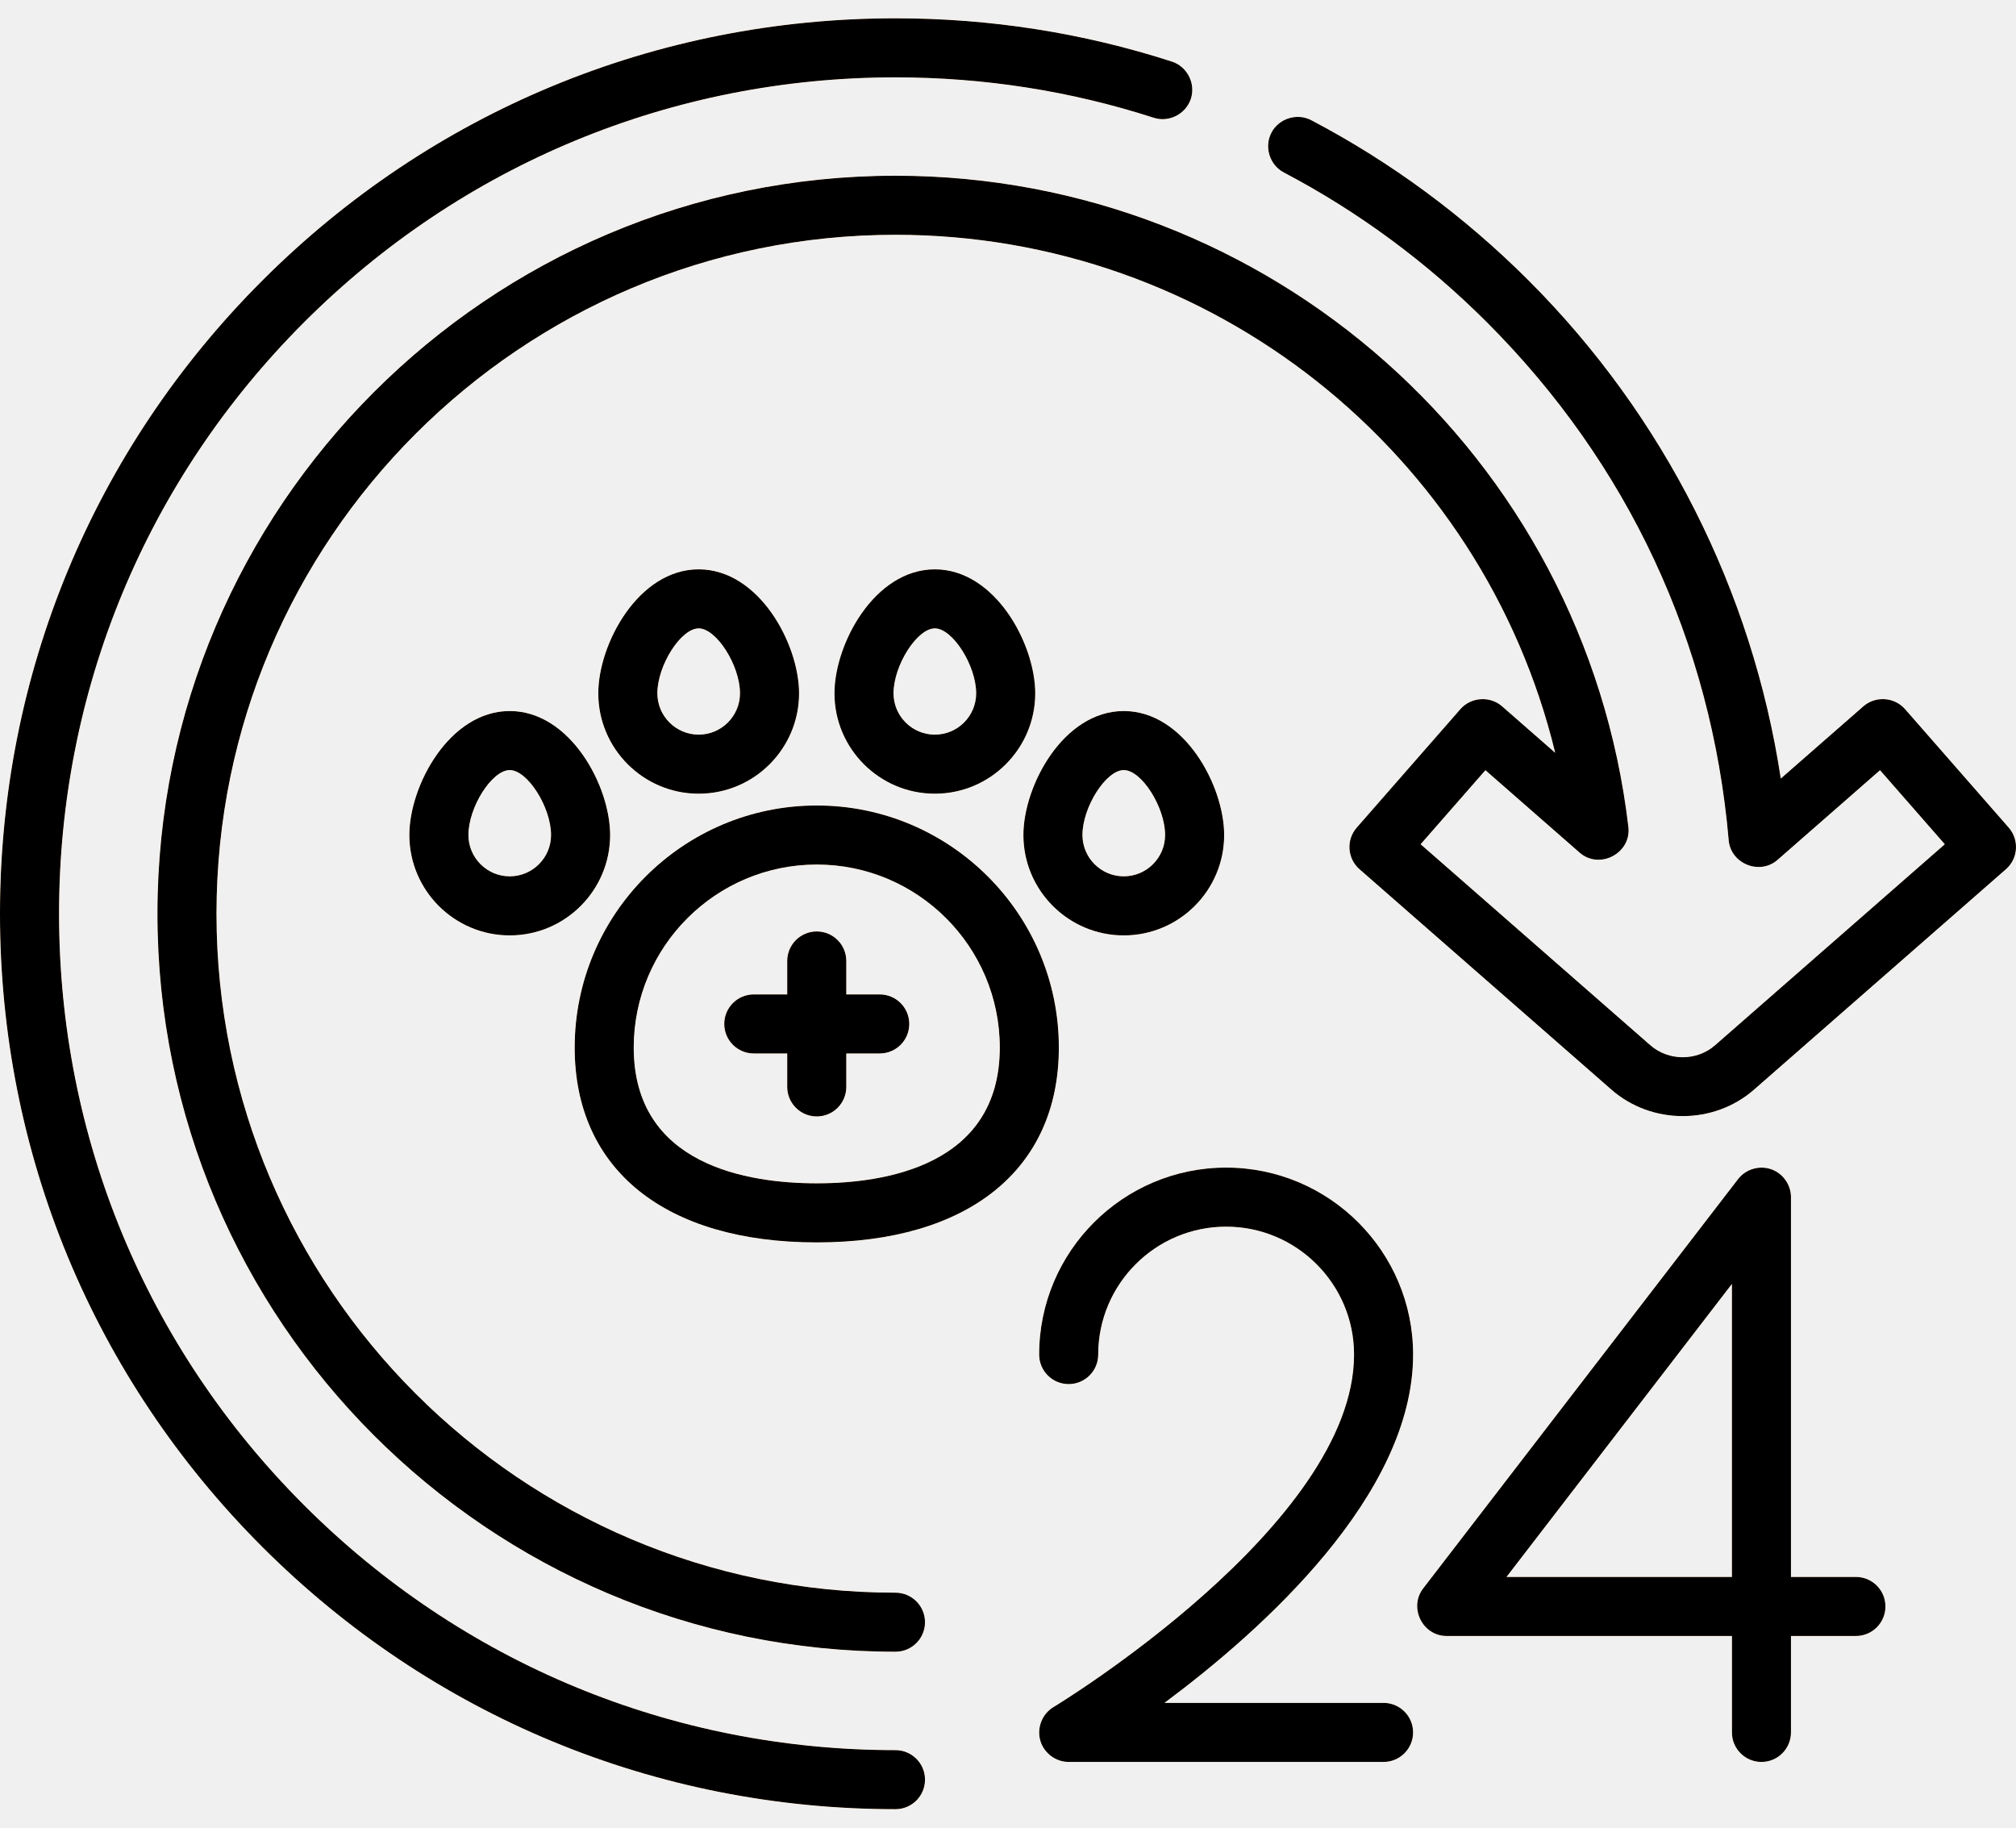
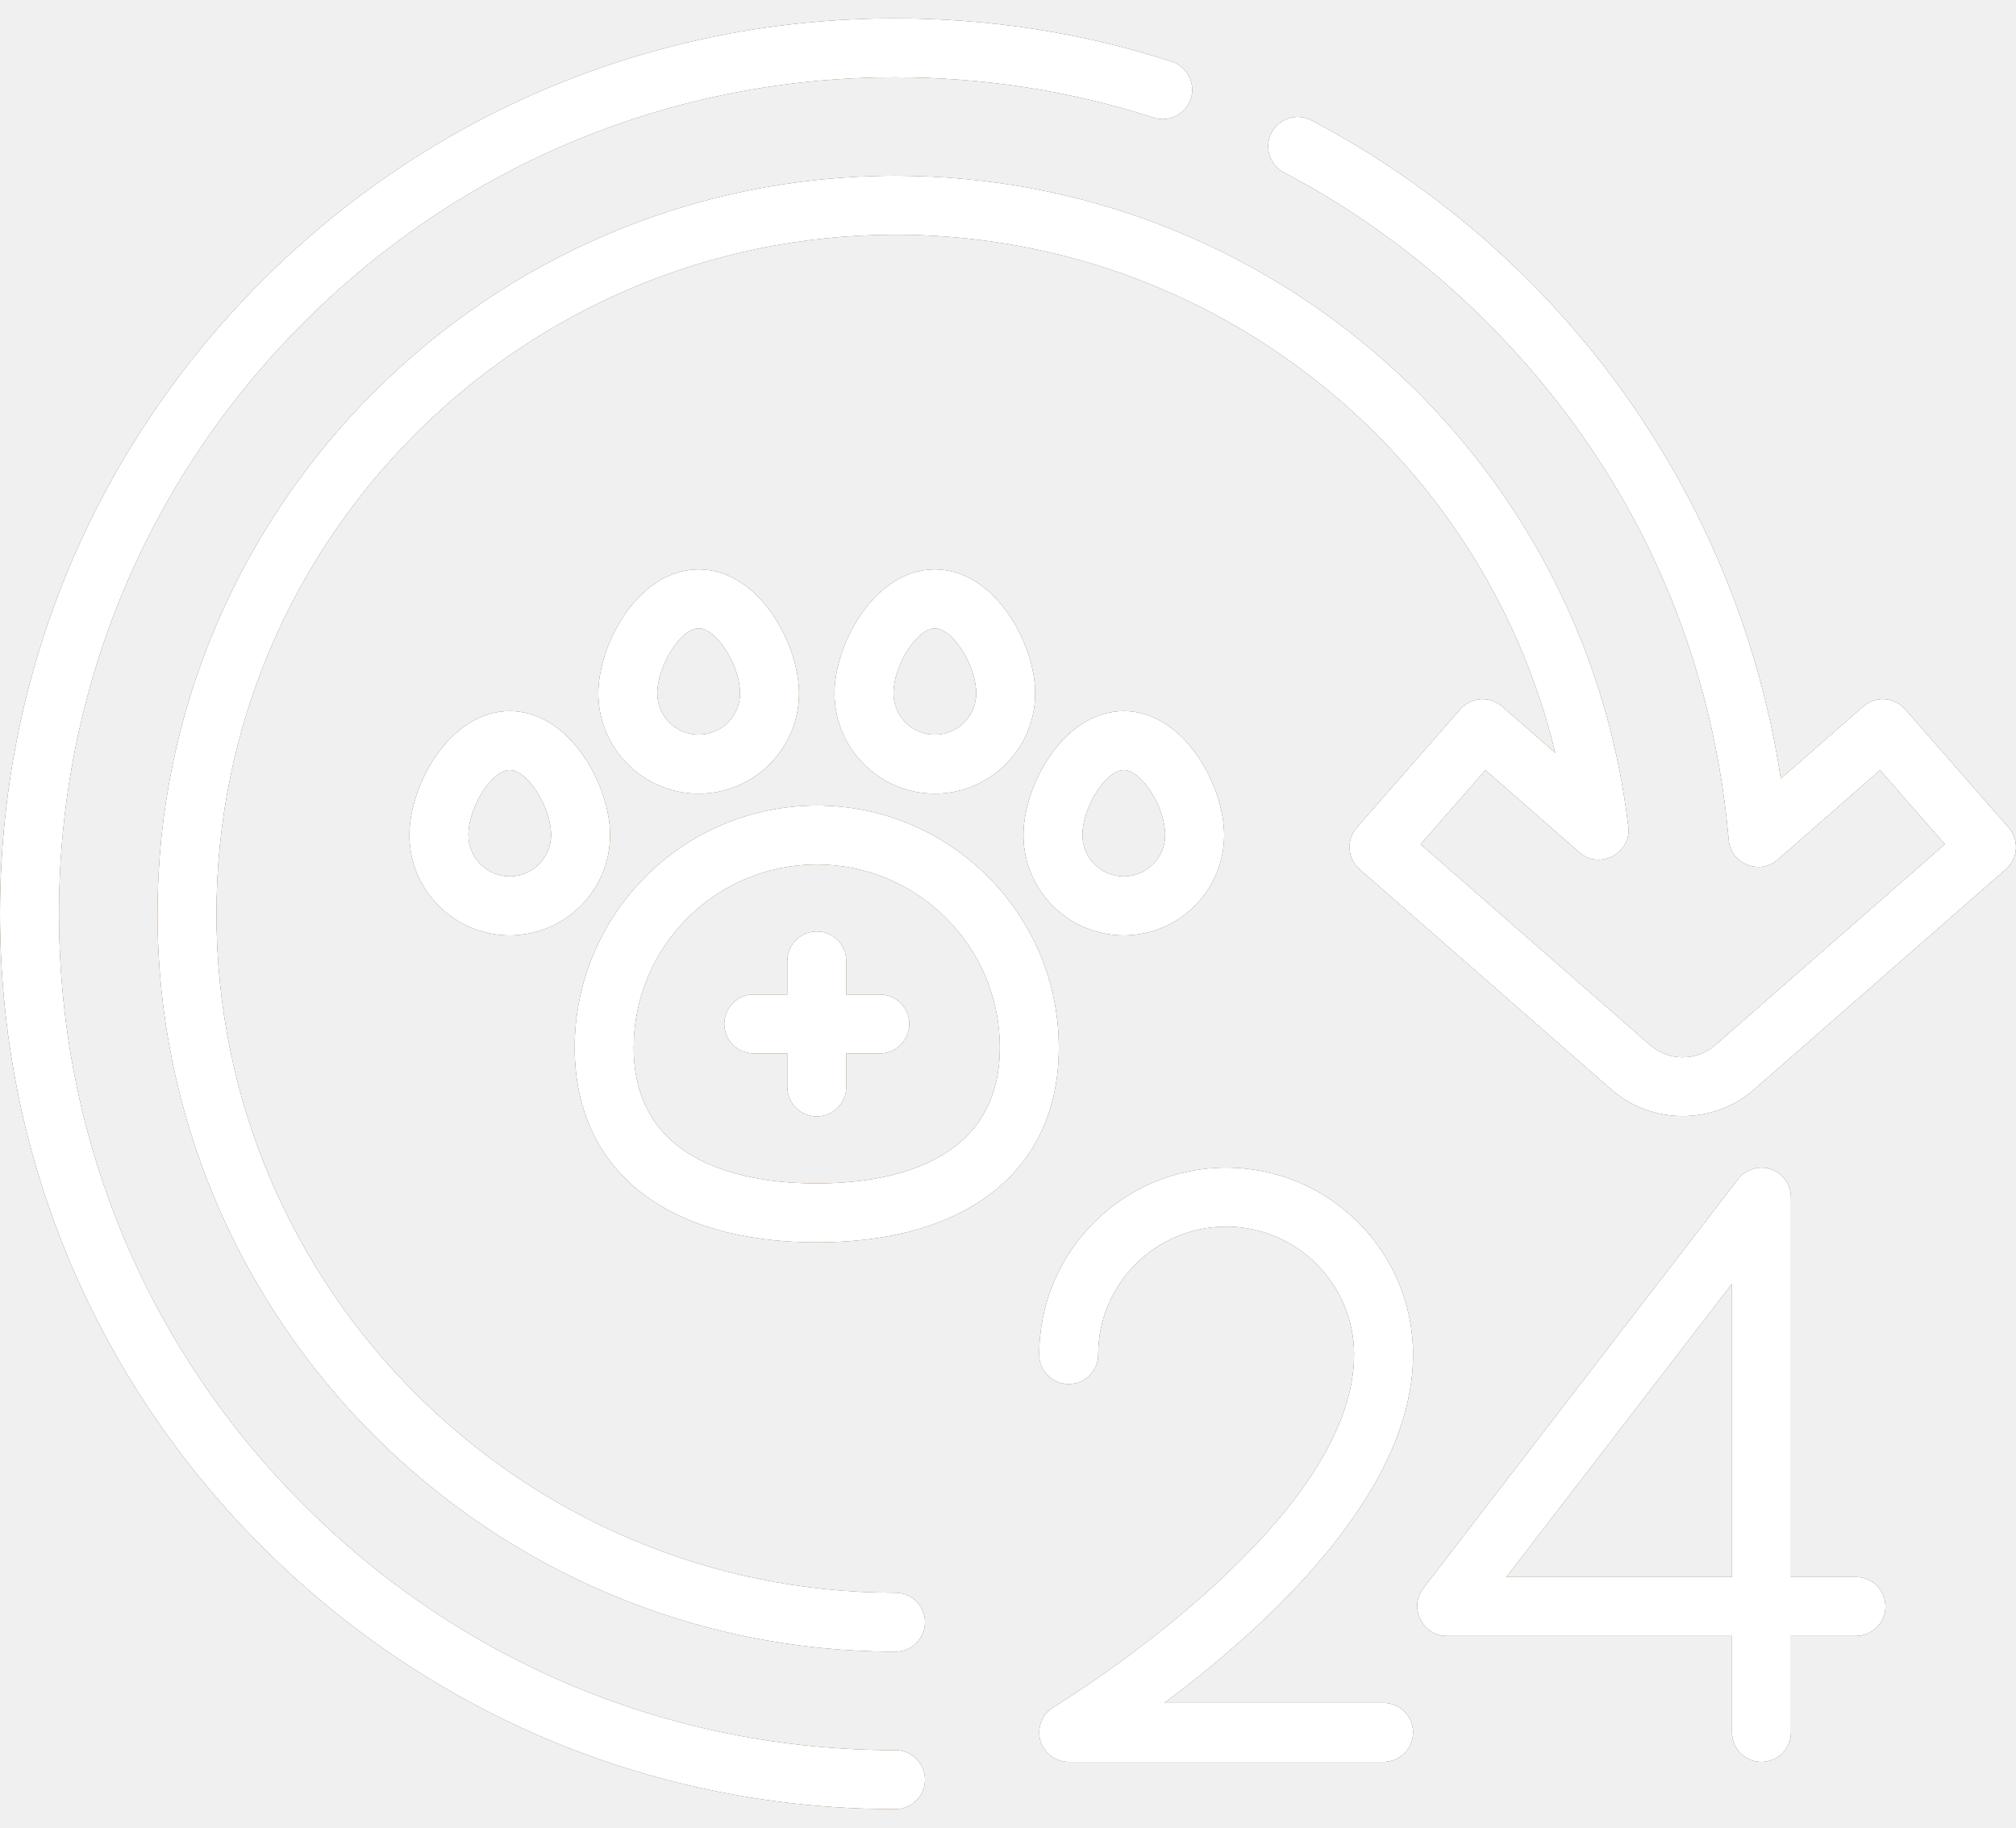
- <svg xmlns="http://www.w3.org/2000/svg" width="107" height="97" viewBox="0 0 107 97">
+ <svg xmlns="http://www.w3.org/2000/svg" width="107" height="97" viewBox="0 0 107 97" fill="#ffffff">
  <mask id="path-1-inside-123" fill="white">
    <path d="M43.35 42.755C36.265 42.755 30.502 48.519 30.502 55.603C30.502 62.078 35.305 65.945 43.35 65.945C51.395 65.945 56.198 62.078 56.198 55.603C56.198 48.519 50.434 42.755 43.35 42.755ZM43.35 62.81C39.722 62.81 33.635 61.874 33.635 55.603C33.635 50.246 37.993 45.888 43.35 45.888C48.706 45.888 53.065 50.246 53.065 55.603C53.065 61.874 46.978 62.81 43.35 62.81Z" />
    <path d="M37.082 30.22C33.88 30.22 31.755 34.181 31.755 36.801C31.755 39.738 34.145 42.128 37.082 42.128C40.02 42.128 42.41 39.738 42.41 36.801C42.41 34.181 40.285 30.22 37.082 30.22ZM37.082 38.994C35.873 38.994 34.889 38.01 34.889 36.8C34.889 35.318 36.139 33.353 37.082 33.353C38.026 33.353 39.276 35.318 39.276 36.8C39.276 38.01 38.292 38.994 37.082 38.994Z" />
    <path d="M49.617 30.22C46.415 30.22 44.29 34.181 44.29 36.801C44.29 39.738 46.68 42.128 49.617 42.128C52.555 42.128 54.945 39.738 54.945 36.801C54.945 34.181 52.82 30.22 49.617 30.22ZM49.617 38.994C48.408 38.994 47.424 38.01 47.424 36.8C47.424 35.318 48.674 33.353 49.617 33.353C50.56 33.353 51.811 35.318 51.811 36.8C51.811 38.01 50.827 38.994 49.617 38.994Z" />
    <path d="M59.645 37.741C56.442 37.741 54.318 41.702 54.318 44.322C54.318 47.259 56.707 49.649 59.645 49.649C62.583 49.649 64.972 47.259 64.972 44.322C64.972 41.702 62.848 37.741 59.645 37.741ZM59.645 46.515C58.435 46.515 57.451 45.531 57.451 44.322C57.451 42.839 58.702 40.874 59.645 40.874C60.588 40.874 61.839 42.839 61.839 44.322C61.839 45.531 60.855 46.515 59.645 46.515Z" />
    <path d="M27.054 37.741C23.852 37.741 21.727 41.702 21.727 44.322C21.727 47.259 24.117 49.649 27.054 49.649C29.992 49.649 32.382 47.259 32.382 44.322C32.382 41.702 30.257 37.741 27.054 37.741ZM27.054 46.515C25.845 46.515 24.861 45.531 24.861 44.322C24.861 42.839 26.111 40.874 27.054 40.874C27.997 40.874 29.248 42.839 29.248 44.322C29.248 45.531 28.264 46.515 27.054 46.515Z" />
    <path d="M46.693 52.783H44.917V51.007C44.917 50.141 44.215 49.44 43.35 49.44C42.485 49.44 41.783 50.142 41.783 51.007V52.783H40.008C39.142 52.783 38.441 53.484 38.441 54.349C38.441 55.215 39.142 55.916 40.008 55.916H41.783V57.692C41.783 58.557 42.485 59.259 43.35 59.259C44.215 59.259 44.917 58.557 44.917 57.692V55.916H46.693C47.558 55.916 48.259 55.215 48.259 54.349C48.259 53.484 47.558 52.783 46.693 52.783Z" />
    <path d="M62.197 3.268C57.482 1.744 52.547 0.972 47.528 0.972C34.833 0.972 22.897 5.916 13.92 14.893C4.944 23.869 0 35.805 0 48.5C0 61.195 4.944 73.13 13.921 82.108C22.898 91.085 34.833 96.028 47.528 96.028C48.394 96.028 49.095 95.327 49.095 94.462C49.095 93.596 48.394 92.895 47.528 92.895C35.67 92.895 24.522 88.277 16.137 79.892C7.752 71.507 3.134 60.358 3.134 48.5C3.134 36.642 7.752 25.494 16.137 17.108C24.522 8.723 35.67 4.106 47.528 4.106C52.22 4.106 56.83 4.827 61.233 6.25C62.046 6.514 62.943 6.053 63.206 5.241C63.469 4.428 63.009 3.53 62.197 3.268Z" />
    <path d="M106.612 43.927L101.11 37.638C100.548 36.996 99.541 36.928 98.899 37.491L94.516 41.325C93.004 31.369 88.319 22.076 81.136 14.892C77.712 11.469 73.831 8.605 69.598 6.381C68.843 5.984 67.88 6.284 67.483 7.039C67.085 7.795 67.385 8.758 68.141 9.155C72.093 11.232 75.719 13.908 78.919 17.108C86.406 24.594 90.843 34.1 91.751 44.596C91.859 45.848 93.396 46.47 94.344 45.64L99.783 40.881L103.222 44.811L91.03 55.479C90.058 56.33 88.563 56.33 87.591 55.479L75.4 44.811L78.839 40.881L83.839 45.256C84.896 46.181 86.591 45.287 86.427 43.894C84.108 24.188 67.385 9.328 47.528 9.328C25.929 9.328 8.357 26.901 8.357 48.5C8.357 70.099 25.929 87.671 47.528 87.671C48.394 87.671 49.095 86.97 49.095 86.105C49.095 85.239 48.393 84.538 47.528 84.538C27.657 84.538 11.49 68.371 11.49 48.5C11.49 28.628 27.657 12.462 47.528 12.462C64.32 12.462 78.677 24.013 82.544 39.959L79.724 37.491C79.081 36.929 78.074 36.997 77.513 37.638L72.01 43.928C71.44 44.579 71.506 45.569 72.157 46.138L85.528 57.837C87.667 59.709 90.956 59.709 93.094 57.837L106.465 46.138C107.116 45.569 107.182 44.579 106.612 43.927Z" />
    <path d="M73.433 90.387H61.803C66.984 86.532 75.001 79.362 75.001 71.898C75.001 66.427 70.549 61.975 65.077 61.975C59.605 61.975 55.154 66.427 55.154 71.898C55.154 72.764 55.855 73.465 56.72 73.465C57.586 73.465 58.287 72.764 58.287 71.898C58.287 68.154 61.333 65.109 65.077 65.109C68.821 65.109 71.867 68.154 71.867 71.898C71.867 80.921 56.073 90.515 55.914 90.61C55.299 90.979 55.01 91.744 55.227 92.428C55.431 93.072 56.046 93.521 56.72 93.521H73.433C74.299 93.521 75 92.819 75 91.954C75.001 91.089 74.299 90.387 73.433 90.387Z" />
    <path d="M98.503 83.702H95.056V63.542C95.056 62.9 94.649 62.308 94.05 62.078C93.41 61.834 92.665 62.043 92.248 62.586L75.534 84.313C74.757 85.325 75.503 86.835 76.776 86.835H91.923V91.954C91.923 92.82 92.624 93.521 93.49 93.521C94.355 93.521 95.056 92.819 95.056 91.954V86.835H98.503C99.369 86.835 100.07 86.134 100.07 85.269C100.07 84.403 99.369 83.702 98.503 83.702ZM91.922 83.702H79.958L91.922 68.149V83.702Z" />
  </mask>
  <path d="M43.35 42.755C36.265 42.755 30.502 48.519 30.502 55.603C30.502 62.078 35.305 65.945 43.35 65.945C51.395 65.945 56.198 62.078 56.198 55.603C56.198 48.519 50.434 42.755 43.35 42.755ZM43.35 62.81C39.722 62.81 33.635 61.874 33.635 55.603C33.635 50.246 37.993 45.888 43.35 45.888C48.706 45.888 53.065 50.246 53.065 55.603C53.065 61.874 46.978 62.81 43.35 62.81Z" fill="#A07B50" />
  <path d="M37.082 30.22C33.88 30.22 31.755 34.181 31.755 36.801C31.755 39.738 34.145 42.128 37.082 42.128C40.02 42.128 42.41 39.738 42.41 36.801C42.41 34.181 40.285 30.22 37.082 30.22ZM37.082 38.994C35.873 38.994 34.889 38.01 34.889 36.8C34.889 35.318 36.139 33.353 37.082 33.353C38.026 33.353 39.276 35.318 39.276 36.8C39.276 38.01 38.292 38.994 37.082 38.994Z" fill="#A07B50" />
  <path d="M49.617 30.22C46.415 30.22 44.29 34.181 44.29 36.801C44.29 39.738 46.68 42.128 49.617 42.128C52.555 42.128 54.945 39.738 54.945 36.801C54.945 34.181 52.82 30.22 49.617 30.22ZM49.617 38.994C48.408 38.994 47.424 38.01 47.424 36.8C47.424 35.318 48.674 33.353 49.617 33.353C50.56 33.353 51.811 35.318 51.811 36.8C51.811 38.01 50.827 38.994 49.617 38.994Z" fill="#A07B50" />
  <path d="M59.645 37.741C56.442 37.741 54.318 41.702 54.318 44.322C54.318 47.259 56.707 49.649 59.645 49.649C62.583 49.649 64.972 47.259 64.972 44.322C64.972 41.702 62.848 37.741 59.645 37.741ZM59.645 46.515C58.435 46.515 57.451 45.531 57.451 44.322C57.451 42.839 58.702 40.874 59.645 40.874C60.588 40.874 61.839 42.839 61.839 44.322C61.839 45.531 60.855 46.515 59.645 46.515Z" fill="#A07B50" />
  <path d="M27.054 37.741C23.852 37.741 21.727 41.702 21.727 44.322C21.727 47.259 24.117 49.649 27.054 49.649C29.992 49.649 32.382 47.259 32.382 44.322C32.382 41.702 30.257 37.741 27.054 37.741ZM27.054 46.515C25.845 46.515 24.861 45.531 24.861 44.322C24.861 42.839 26.111 40.874 27.054 40.874C27.997 40.874 29.248 42.839 29.248 44.322C29.248 45.531 28.264 46.515 27.054 46.515Z" fill="#A07B50" />
  <path d="M46.693 52.783H44.917V51.007C44.917 50.141 44.215 49.44 43.35 49.44C42.485 49.44 41.783 50.142 41.783 51.007V52.783H40.008C39.142 52.783 38.441 53.484 38.441 54.349C38.441 55.215 39.142 55.916 40.008 55.916H41.783V57.692C41.783 58.557 42.485 59.259 43.35 59.259C44.215 59.259 44.917 58.557 44.917 57.692V55.916H46.693C47.558 55.916 48.259 55.215 48.259 54.349C48.259 53.484 47.558 52.783 46.693 52.783Z" fill="#A07B50" />
  <path d="M62.197 3.268C57.482 1.744 52.547 0.972 47.528 0.972C34.833 0.972 22.897 5.916 13.92 14.893C4.944 23.869 0 35.805 0 48.5C0 61.195 4.944 73.13 13.921 82.108C22.898 91.085 34.833 96.028 47.528 96.028C48.394 96.028 49.095 95.327 49.095 94.462C49.095 93.596 48.394 92.895 47.528 92.895C35.67 92.895 24.522 88.277 16.137 79.892C7.752 71.507 3.134 60.358 3.134 48.5C3.134 36.642 7.752 25.494 16.137 17.108C24.522 8.723 35.67 4.106 47.528 4.106C52.22 4.106 56.83 4.827 61.233 6.25C62.046 6.514 62.943 6.053 63.206 5.241C63.469 4.428 63.009 3.53 62.197 3.268Z" fill="#A07B50" />
  <path d="M106.612 43.927L101.11 37.638C100.548 36.996 99.541 36.928 98.899 37.491L94.516 41.325C93.004 31.369 88.319 22.076 81.136 14.892C77.712 11.469 73.831 8.605 69.598 6.381C68.843 5.984 67.88 6.284 67.483 7.039C67.085 7.795 67.385 8.758 68.141 9.155C72.093 11.232 75.719 13.908 78.919 17.108C86.406 24.594 90.843 34.1 91.751 44.596C91.859 45.848 93.396 46.47 94.344 45.64L99.783 40.881L103.222 44.811L91.03 55.479C90.058 56.33 88.563 56.33 87.591 55.479L75.4 44.811L78.839 40.881L83.839 45.256C84.896 46.181 86.591 45.287 86.427 43.894C84.108 24.188 67.385 9.328 47.528 9.328C25.929 9.328 8.357 26.901 8.357 48.5C8.357 70.099 25.929 87.671 47.528 87.671C48.394 87.671 49.095 86.97 49.095 86.105C49.095 85.239 48.393 84.538 47.528 84.538C27.657 84.538 11.49 68.371 11.49 48.5C11.49 28.628 27.657 12.462 47.528 12.462C64.32 12.462 78.677 24.013 82.544 39.959L79.724 37.491C79.081 36.929 78.074 36.997 77.513 37.638L72.01 43.928C71.44 44.579 71.506 45.569 72.157 46.138L85.528 57.837C87.667 59.709 90.956 59.709 93.094 57.837L106.465 46.138C107.116 45.569 107.182 44.579 106.612 43.927Z" fill="#A07B50" />
  <path d="M73.433 90.387H61.803C66.984 86.532 75.001 79.362 75.001 71.898C75.001 66.427 70.549 61.975 65.077 61.975C59.605 61.975 55.154 66.427 55.154 71.898C55.154 72.764 55.855 73.465 56.72 73.465C57.586 73.465 58.287 72.764 58.287 71.898C58.287 68.154 61.333 65.109 65.077 65.109C68.821 65.109 71.867 68.154 71.867 71.898C71.867 80.921 56.073 90.515 55.914 90.61C55.299 90.979 55.01 91.744 55.227 92.428C55.431 93.072 56.046 93.521 56.72 93.521H73.433C74.299 93.521 75 92.819 75 91.954C75.001 91.089 74.299 90.387 73.433 90.387Z" fill="#A07B50" />
  <path d="M98.503 83.702H95.056V63.542C95.056 62.9 94.649 62.308 94.05 62.078C93.41 61.834 92.665 62.043 92.248 62.586L75.534 84.313C74.757 85.325 75.503 86.835 76.776 86.835H91.923V91.954C91.923 92.82 92.624 93.521 93.49 93.521C94.355 93.521 95.056 92.819 95.056 91.954V86.835H98.503C99.369 86.835 100.07 86.134 100.07 85.269C100.07 84.403 99.369 83.702 98.503 83.702ZM91.922 83.702H79.958L91.922 68.149V83.702Z" fill="#A07B50" />
  <path d="M43.35 42.755C36.265 42.755 30.502 48.519 30.502 55.603C30.502 62.078 35.305 65.945 43.35 65.945C51.395 65.945 56.198 62.078 56.198 55.603C56.198 48.519 50.434 42.755 43.35 42.755ZM43.35 62.81C39.722 62.81 33.635 61.874 33.635 55.603C33.635 50.246 37.993 45.888 43.35 45.888C48.706 45.888 53.065 50.246 53.065 55.603C53.065 61.874 46.978 62.81 43.35 62.81Z" stroke-width="2" mask="url(#path-1-inside-123)" />
  <path d="M37.082 30.22C33.88 30.22 31.755 34.181 31.755 36.801C31.755 39.738 34.145 42.128 37.082 42.128C40.02 42.128 42.41 39.738 42.41 36.801C42.41 34.181 40.285 30.22 37.082 30.22ZM37.082 38.994C35.873 38.994 34.889 38.01 34.889 36.8C34.889 35.318 36.139 33.353 37.082 33.353C38.026 33.353 39.276 35.318 39.276 36.8C39.276 38.01 38.292 38.994 37.082 38.994Z" stroke-width="2" mask="url(#path-1-inside-123)" />
  <path d="M49.617 30.22C46.415 30.22 44.29 34.181 44.29 36.801C44.29 39.738 46.68 42.128 49.617 42.128C52.555 42.128 54.945 39.738 54.945 36.801C54.945 34.181 52.82 30.22 49.617 30.22ZM49.617 38.994C48.408 38.994 47.424 38.01 47.424 36.8C47.424 35.318 48.674 33.353 49.617 33.353C50.56 33.353 51.811 35.318 51.811 36.8C51.811 38.01 50.827 38.994 49.617 38.994Z" stroke-width="2" mask="url(#path-1-inside-123)" />
  <path d="M59.645 37.741C56.442 37.741 54.318 41.702 54.318 44.322C54.318 47.259 56.707 49.649 59.645 49.649C62.583 49.649 64.972 47.259 64.972 44.322C64.972 41.702 62.848 37.741 59.645 37.741ZM59.645 46.515C58.435 46.515 57.451 45.531 57.451 44.322C57.451 42.839 58.702 40.874 59.645 40.874C60.588 40.874 61.839 42.839 61.839 44.322C61.839 45.531 60.855 46.515 59.645 46.515Z" stroke-width="2" mask="url(#path-1-inside-123)" />
  <path d="M27.054 37.741C23.852 37.741 21.727 41.702 21.727 44.322C21.727 47.259 24.117 49.649 27.054 49.649C29.992 49.649 32.382 47.259 32.382 44.322C32.382 41.702 30.257 37.741 27.054 37.741ZM27.054 46.515C25.845 46.515 24.861 45.531 24.861 44.322C24.861 42.839 26.111 40.874 27.054 40.874C27.997 40.874 29.248 42.839 29.248 44.322C29.248 45.531 28.264 46.515 27.054 46.515Z" stroke-width="2" mask="url(#path-1-inside-123)" />
  <path d="M46.693 52.783H44.917V51.007C44.917 50.141 44.215 49.44 43.35 49.44C42.485 49.44 41.783 50.142 41.783 51.007V52.783H40.008C39.142 52.783 38.441 53.484 38.441 54.349C38.441 55.215 39.142 55.916 40.008 55.916H41.783V57.692C41.783 58.557 42.485 59.259 43.35 59.259C44.215 59.259 44.917 58.557 44.917 57.692V55.916H46.693C47.558 55.916 48.259 55.215 48.259 54.349C48.259 53.484 47.558 52.783 46.693 52.783Z" stroke-width="2" mask="url(#path-1-inside-123)" />
  <path d="M62.197 3.268C57.482 1.744 52.547 0.972 47.528 0.972C34.833 0.972 22.897 5.916 13.92 14.893C4.944 23.869 0 35.805 0 48.5C0 61.195 4.944 73.13 13.921 82.108C22.898 91.085 34.833 96.028 47.528 96.028C48.394 96.028 49.095 95.327 49.095 94.462C49.095 93.596 48.394 92.895 47.528 92.895C35.67 92.895 24.522 88.277 16.137 79.892C7.752 71.507 3.134 60.358 3.134 48.5C3.134 36.642 7.752 25.494 16.137 17.108C24.522 8.723 35.67 4.106 47.528 4.106C52.22 4.106 56.83 4.827 61.233 6.25C62.046 6.514 62.943 6.053 63.206 5.241C63.469 4.428 63.009 3.53 62.197 3.268Z" stroke-width="2" mask="url(#path-1-inside-123)" />
  <path d="M106.612 43.927L101.11 37.638C100.548 36.996 99.541 36.928 98.899 37.491L94.516 41.325C93.004 31.369 88.319 22.076 81.136 14.892C77.712 11.469 73.831 8.605 69.598 6.381C68.843 5.984 67.88 6.284 67.483 7.039C67.085 7.795 67.385 8.758 68.141 9.155C72.093 11.232 75.719 13.908 78.919 17.108C86.406 24.594 90.843 34.1 91.751 44.596C91.859 45.848 93.396 46.47 94.344 45.64L99.783 40.881L103.222 44.811L91.03 55.479C90.058 56.33 88.563 56.33 87.591 55.479L75.4 44.811L78.839 40.881L83.839 45.256C84.896 46.181 86.591 45.287 86.427 43.894C84.108 24.188 67.385 9.328 47.528 9.328C25.929 9.328 8.357 26.901 8.357 48.5C8.357 70.099 25.929 87.671 47.528 87.671C48.394 87.671 49.095 86.97 49.095 86.105C49.095 85.239 48.393 84.538 47.528 84.538C27.657 84.538 11.49 68.371 11.49 48.5C11.49 28.628 27.657 12.462 47.528 12.462C64.32 12.462 78.677 24.013 82.544 39.959L79.724 37.491C79.081 36.929 78.074 36.997 77.513 37.638L72.01 43.928C71.44 44.579 71.506 45.569 72.157 46.138L85.528 57.837C87.667 59.709 90.956 59.709 93.094 57.837L106.465 46.138C107.116 45.569 107.182 44.579 106.612 43.927Z" stroke-width="2" mask="url(#path-1-inside-123)" />
  <path d="M73.433 90.387H61.803C66.984 86.532 75.001 79.362 75.001 71.898C75.001 66.427 70.549 61.975 65.077 61.975C59.605 61.975 55.154 66.427 55.154 71.898C55.154 72.764 55.855 73.465 56.72 73.465C57.586 73.465 58.287 72.764 58.287 71.898C58.287 68.154 61.333 65.109 65.077 65.109C68.821 65.109 71.867 68.154 71.867 71.898C71.867 80.921 56.073 90.515 55.914 90.61C55.299 90.979 55.01 91.744 55.227 92.428C55.431 93.072 56.046 93.521 56.72 93.521H73.433C74.299 93.521 75 92.819 75 91.954C75.001 91.089 74.299 90.387 73.433 90.387Z" stroke-width="2" mask="url(#path-1-inside-123)" />
  <path d="M98.503 83.702H95.056V63.542C95.056 62.9 94.649 62.308 94.05 62.078C93.41 61.834 92.665 62.043 92.248 62.586L75.534 84.313C74.757 85.325 75.503 86.835 76.776 86.835H91.923V91.954C91.923 92.82 92.624 93.521 93.49 93.521C94.355 93.521 95.056 92.819 95.056 91.954V86.835H98.503C99.369 86.835 100.07 86.134 100.07 85.269C100.07 84.403 99.369 83.702 98.503 83.702ZM91.922 83.702H79.958L91.922 68.149V83.702Z" stroke-width="2" mask="url(#path-1-inside-123)" />
</svg>
